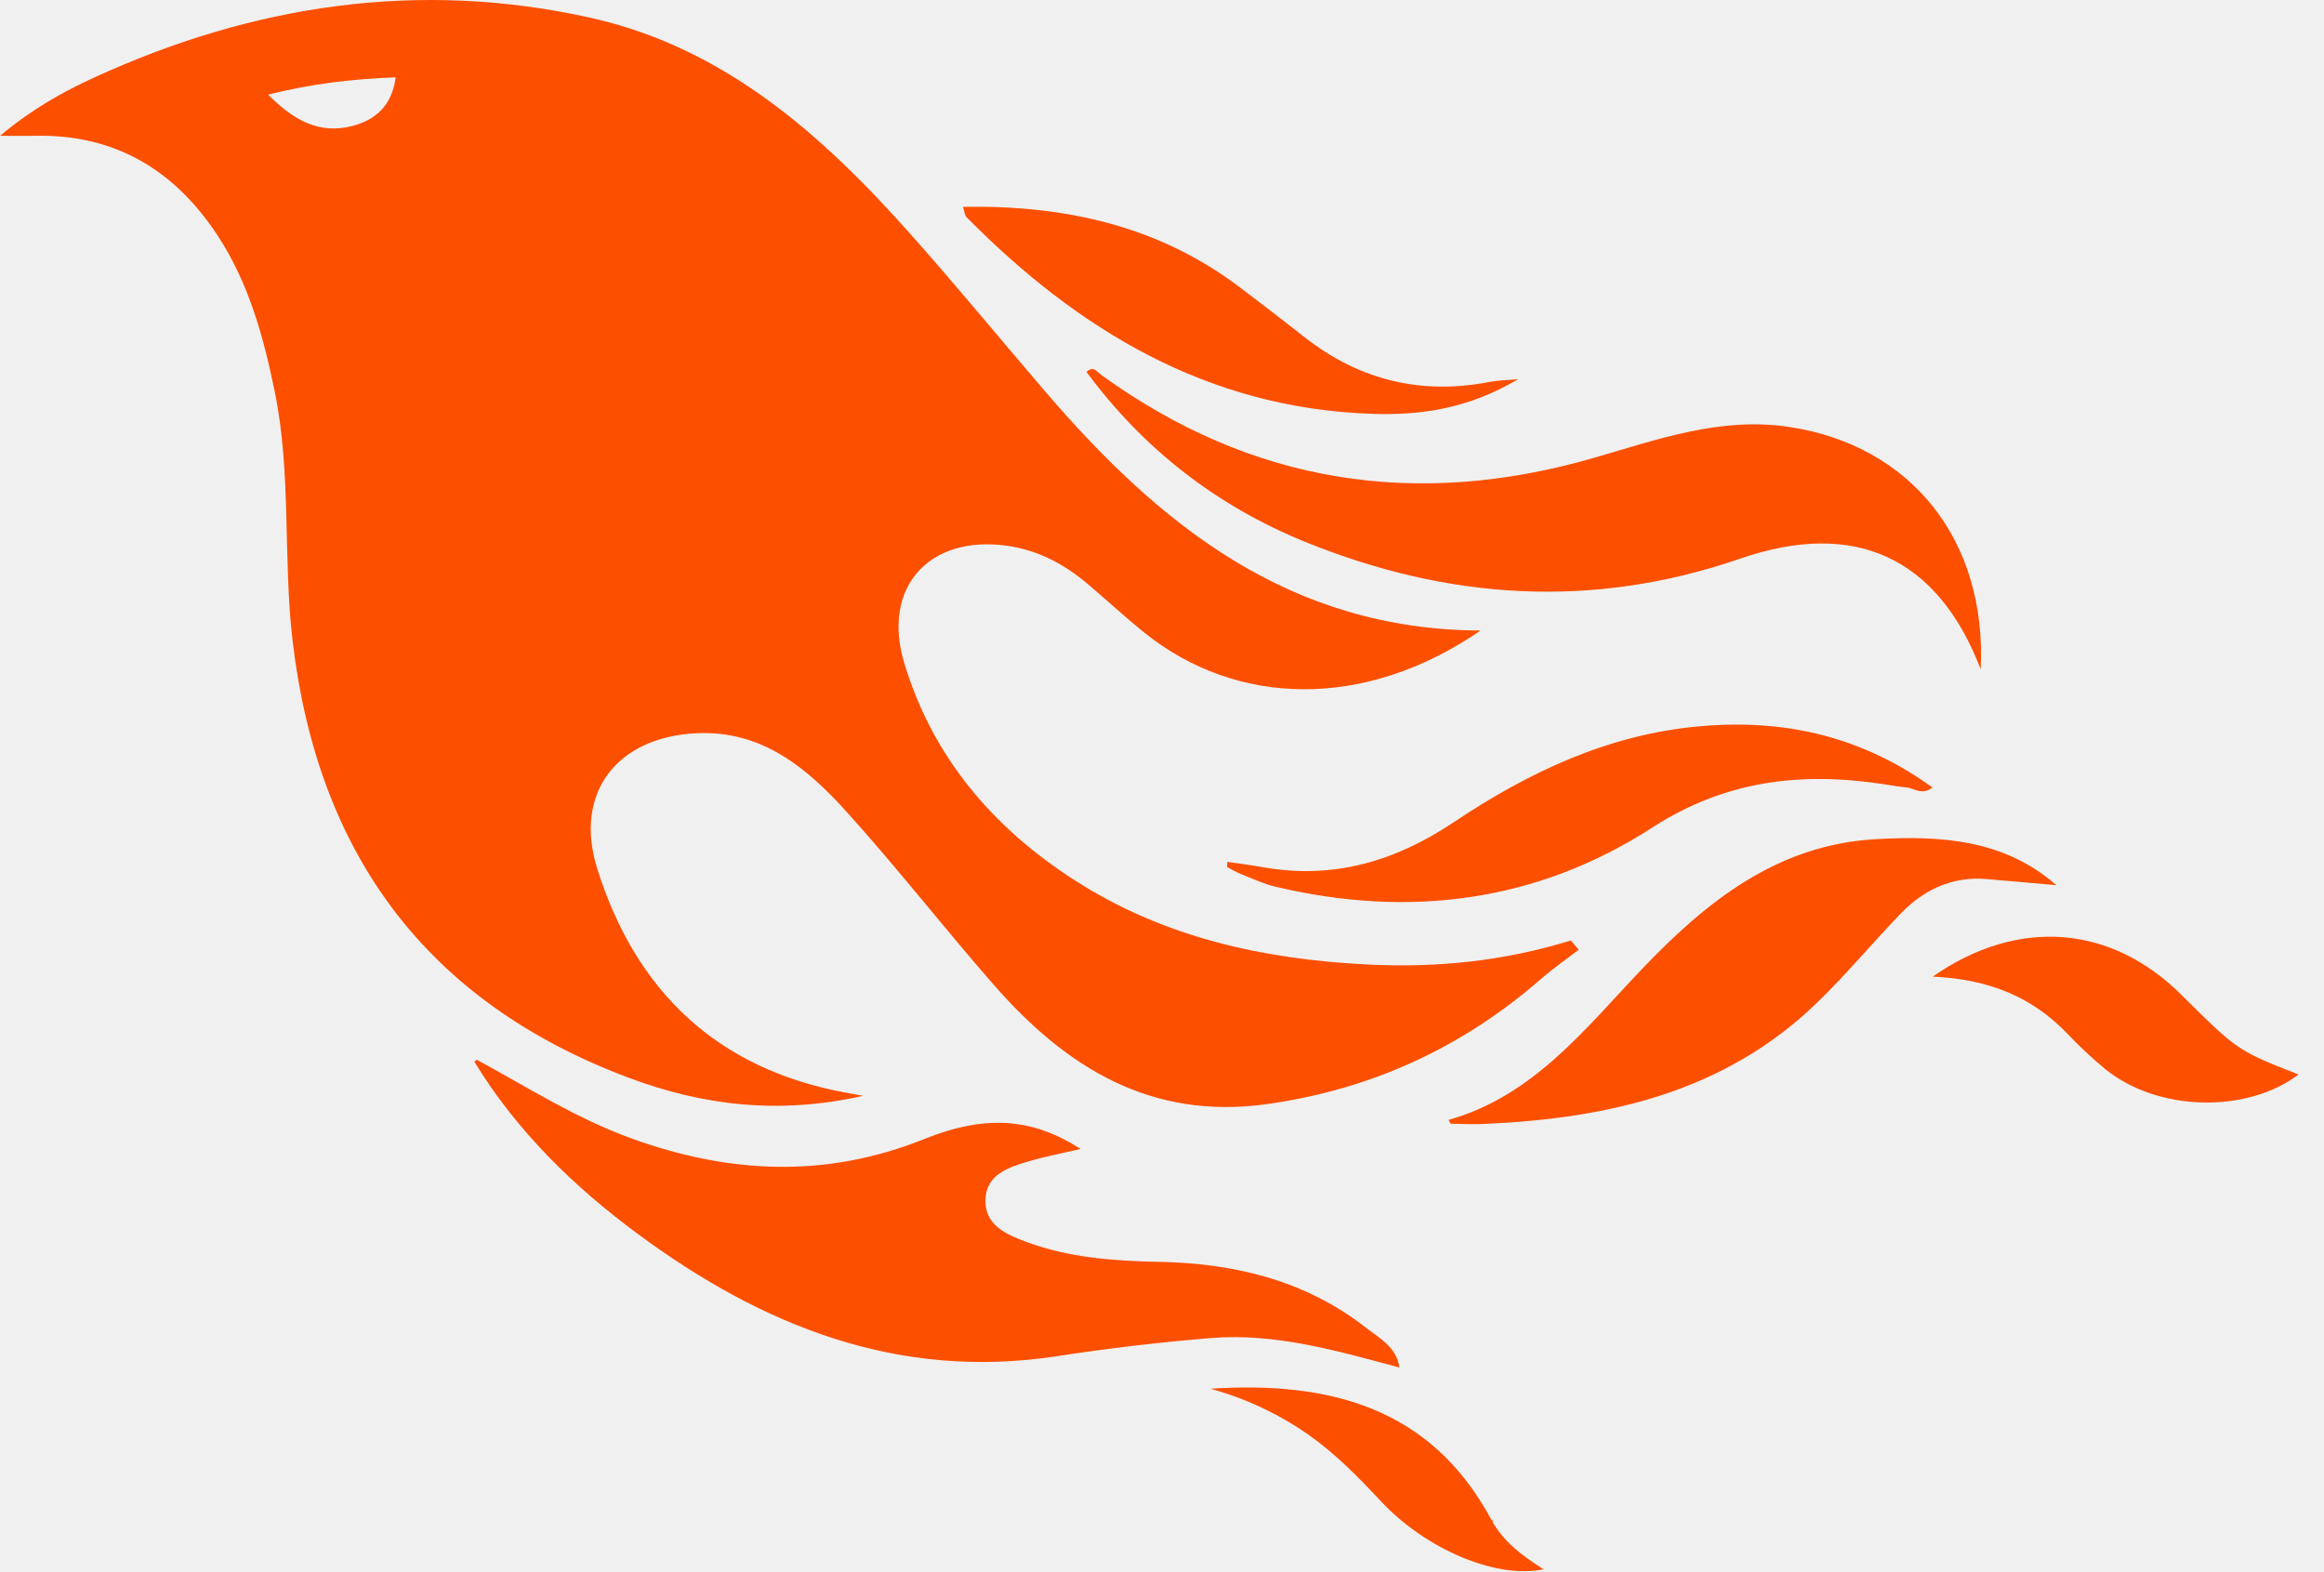
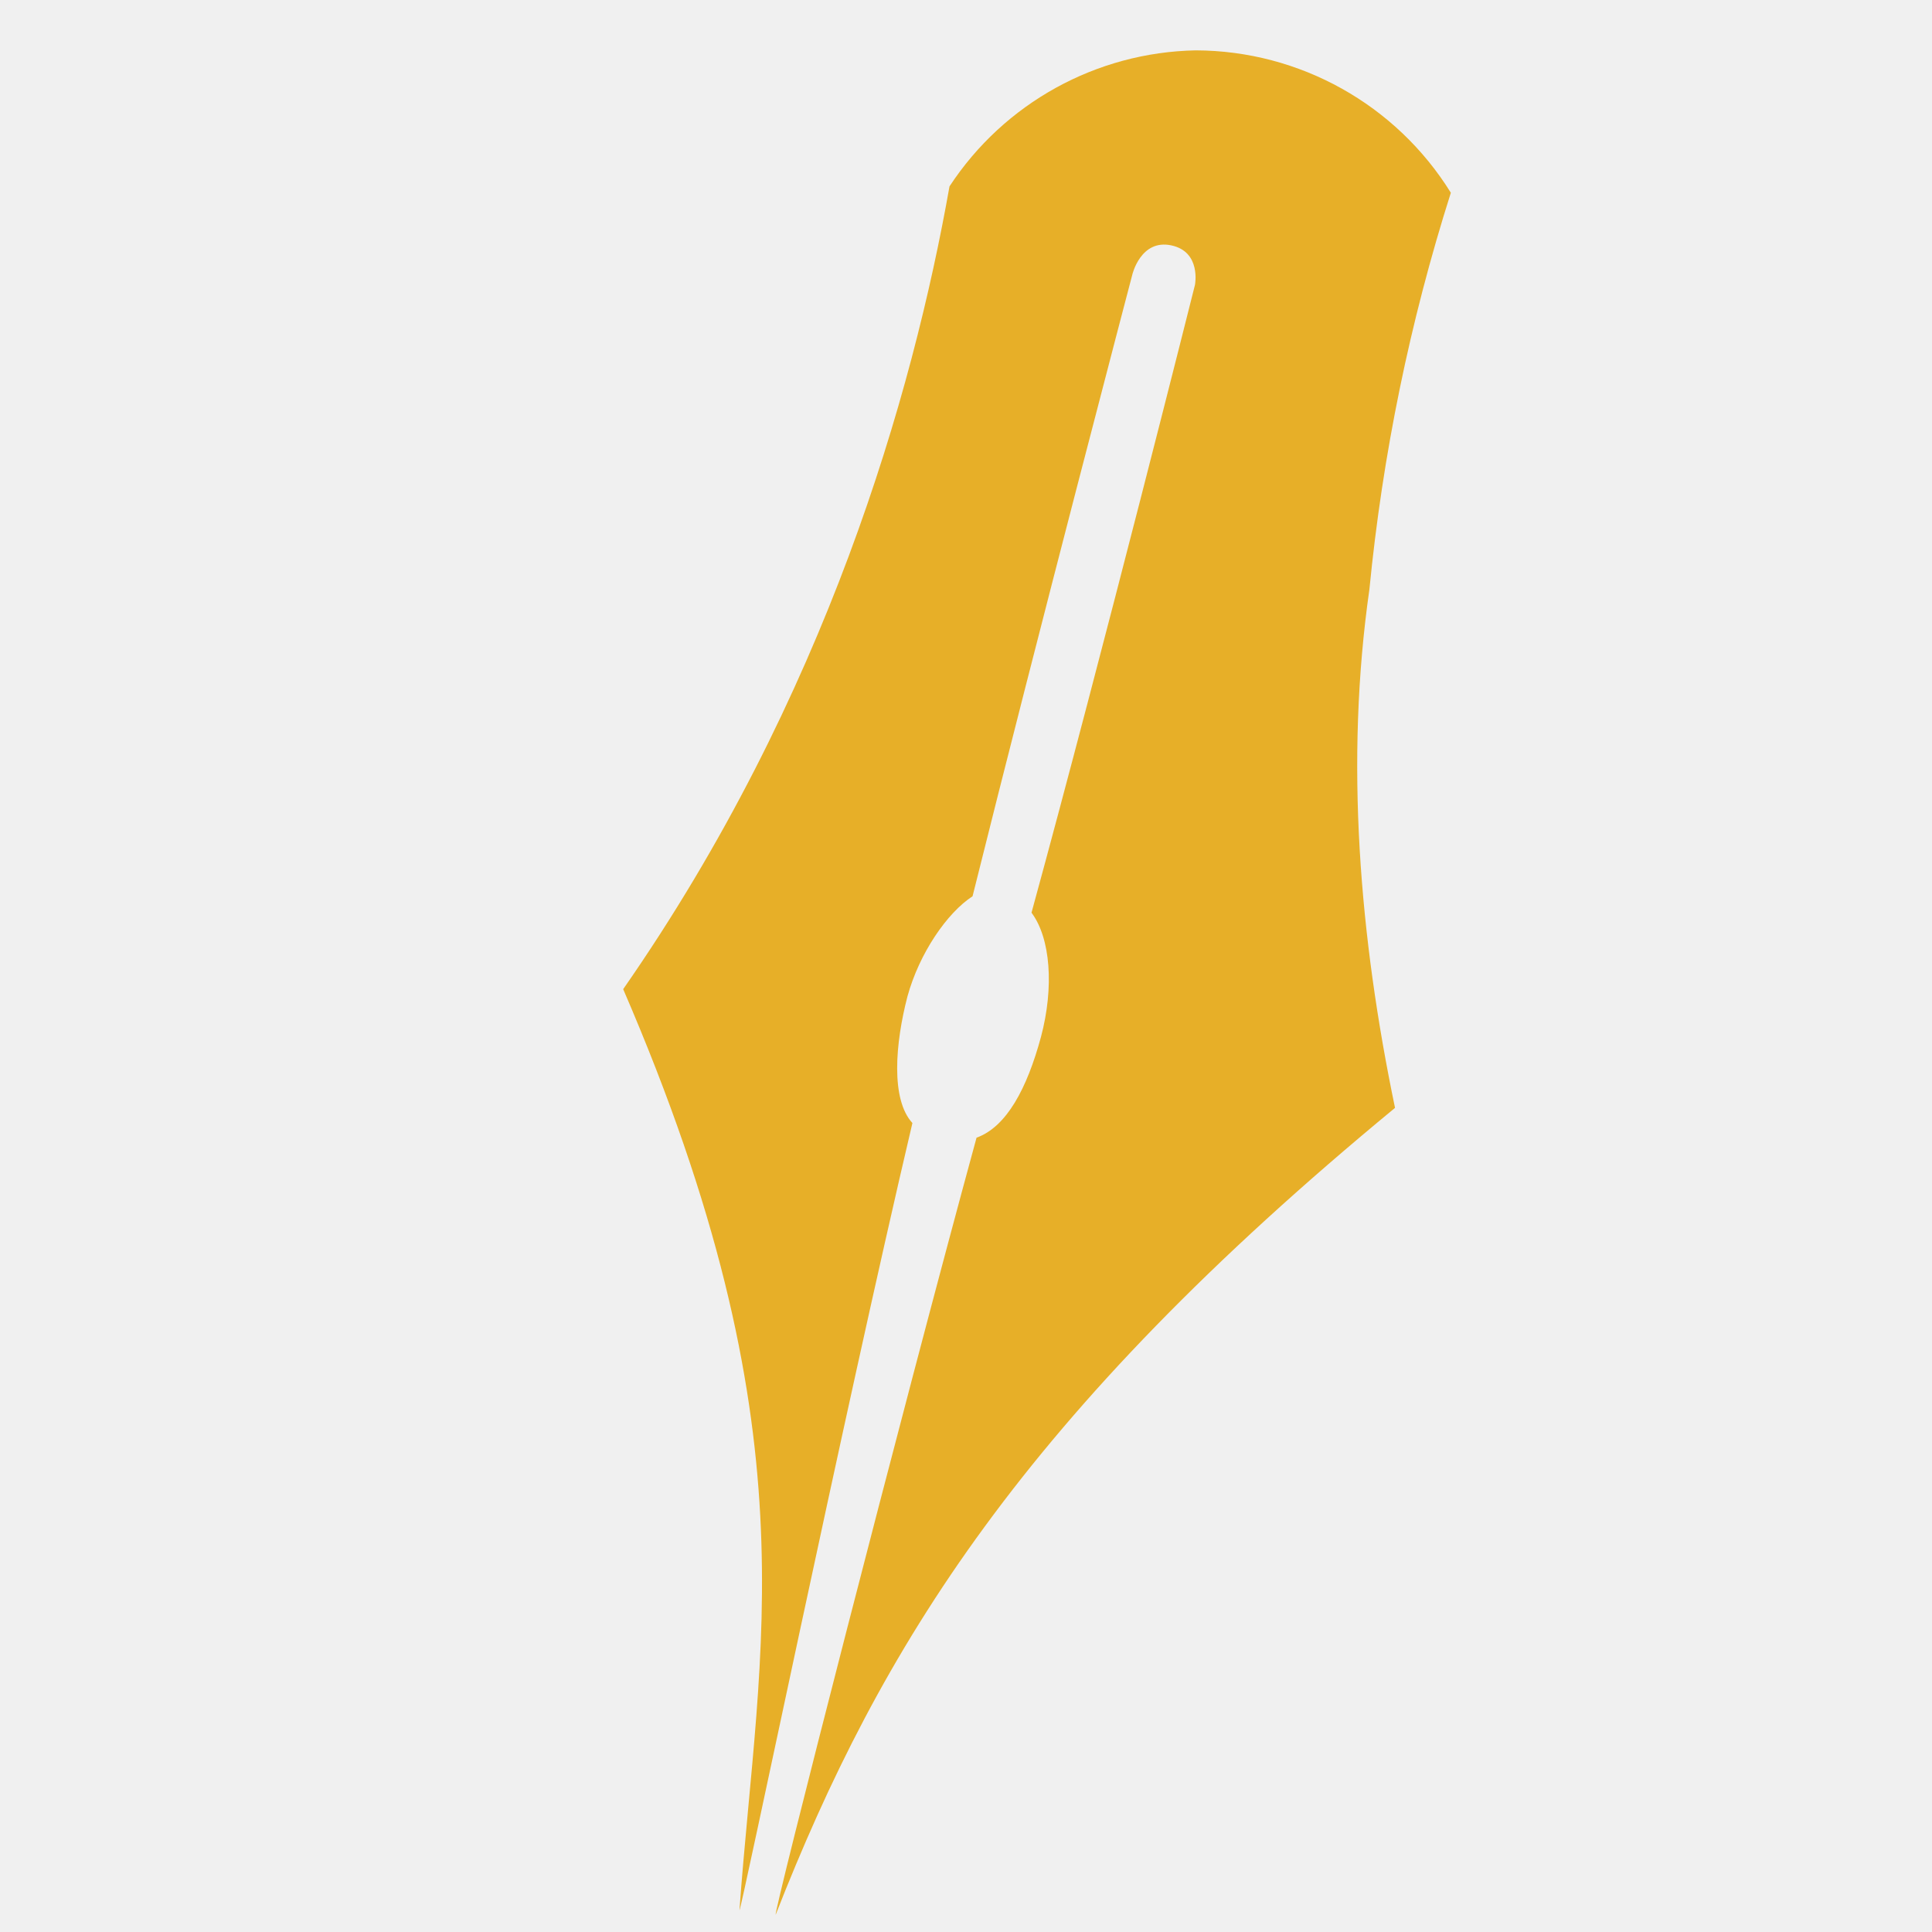
- <svg xmlns="http://www.w3.org/2000/svg" viewBox="0 0 71 48" fill="currentColor" aria-hidden="true">
-   <path d="m26.371 33.477-.552-.1c-3.92-.729-6.397-3.1-7.57-6.829-.733-2.324.597-4.035 3.035-4.148 1.995-.092 3.362 1.055 4.57 2.39 1.557 1.72 2.984 3.558 4.514 5.305 2.202 2.515 4.797 4.134 8.347 3.634 3.183-.448 5.958-1.725 8.371-3.828.363-.316.761-.592 1.144-.886l-.241-.284c-2.027.63-4.093.841-6.205.735-3.195-.16-6.24-.828-8.964-2.582-2.486-1.601-4.319-3.746-5.19-6.611-.704-2.315.736-3.934 3.135-3.6.948.133 1.746.56 2.463 1.165.583.493 1.143 1.015 1.738 1.493 2.8 2.25 6.712 2.375 10.265-.068-5.842-.026-9.817-3.24-13.308-7.313-1.366-1.594-2.7-3.216-4.095-4.785-2.698-3.036-5.692-5.71-9.79-6.623C12.8-.623 7.745.14 2.893 2.361 1.926 2.804.997 3.319 0 4.149c.494 0 .763.006 1.032 0 2.446-.064 4.28 1.023 5.602 3.024.962 1.457 1.415 3.104 1.761 4.798.513 2.515.247 5.078.544 7.605.761 6.494 4.08 11.026 10.26 13.346 2.267.852 4.591 1.135 7.172.555ZM10.751 3.852c-.976.246-1.756-.148-2.56-.962 1.377-.343 2.592-.476 3.897-.528-.107.848-.607 1.306-1.336 1.49Zm32.002 37.924c-.085-.626-.62-.901-1.04-1.228-1.857-1.446-4.03-1.958-6.333-2-1.375-.026-2.735-.128-4.031-.61-.595-.22-1.26-.505-1.244-1.272.015-.78.693-1 1.31-1.184.505-.15 1.026-.247 1.6-.382-1.46-.936-2.886-1.065-4.787-.3-2.993 1.202-5.943 1.06-8.926-.017-1.684-.608-3.179-1.563-4.735-2.408l-.077.057c1.29 2.115 3.034 3.817 5.004 5.271 3.793 2.8 7.936 4.471 12.784 3.73A66.714 66.714 0 0 1 37 40.877c1.98-.16 3.866.398 5.753.899Zm-9.14-30.345c-.105-.076-.206-.266-.42-.069 1.745 2.36 3.985 4.098 6.683 5.193 4.354 1.767 8.773 2.07 13.293.51 3.51-1.21 6.033-.028 7.343 3.38.19-3.955-2.137-6.837-5.843-7.401-2.084-.318-4.01.373-5.962.94-5.434 1.575-10.485.798-15.094-2.553Zm27.085 15.425c.708.059 1.416.123 2.124.185-1.6-1.405-3.55-1.517-5.523-1.404-3.003.17-5.167 1.903-7.14 3.972-1.739 1.824-3.31 3.87-5.903 4.604.043.078.054.117.066.117.35.005.699.021 1.047.005 3.768-.17 7.317-.965 10.14-3.7.89-.86 1.685-1.817 2.544-2.71.716-.746 1.584-1.159 2.645-1.07Zm-8.753-4.67c-2.812.246-5.254 1.409-7.548 2.943-1.766 1.18-3.654 1.738-5.776 1.37-.374-.066-.75-.114-1.124-.17l-.013.156c.135.07.265.151.405.207.354.14.702.308 1.07.395 4.083.971 7.992.474 11.516-1.803 2.221-1.435 4.521-1.707 7.013-1.336.252.038.503.083.756.107.234.022.479.255.795.003-2.179-1.574-4.526-2.096-7.094-1.872Zm-10.049-9.544c1.475.051 2.943-.142 4.486-1.059-.452.04-.643.04-.827.076-2.126.424-4.033-.04-5.733-1.383-.623-.493-1.257-.974-1.889-1.457-2.503-1.914-5.374-2.555-8.514-2.5.05.154.054.26.108.315 3.417 3.455 7.371 5.836 12.369 6.008Zm24.727 17.731c-2.114-2.097-4.952-2.367-7.578-.537 1.738.078 3.043.632 4.101 1.728a13 13 0 0 0 1.182 1.106c1.6 1.29 4.311 1.352 5.896.155-1.861-.726-1.861-.726-3.601-2.452Zm-21.058 16.06c-1.858-3.46-4.981-4.24-8.59-4.008a9.667 9.667 0 0 1 2.977 1.39c.84.586 1.547 1.311 2.243 2.055 1.38 1.473 3.534 2.376 4.962 2.07-.656-.412-1.238-.848-1.592-1.507Zl-.006.006-.036-.004.021.018.012.053Za.127.127 0 0 0 .015.043c.005.008.038 0 .058-.002Zl-.008.01.005.026.024.014Z" fill="#FD4F00" />
+ <svg xmlns="http://www.w3.org/2000/svg" width="100mm" height="100mm" viewBox="0 0 100 100" version="1.1" id="svg1" xml:space="preserve">
+   <defs id="defs1" />
+   <g id="layer" transform="matrix(0.8394883,0,0,0.8394883,-31.36651,-71.24539)" style="stroke:#ffffff;stroke-opacity:0;stroke-width:1.714;stroke-dasharray:none;paint-order:stroke markers fill;stroke-linecap:butt;fill:#e7af28;fill-opacity:1">
+     <path id="path" style="fill:#e7af28;fill-opacity:1;stroke:#ffffff;stroke-width:1.714;stroke-linecap:butt;stroke-linejoin:round;stroke-opacity:0;stroke-dasharray:none;paint-order:stroke markers fill" d="m 111.091,87.973 c -6.136,0.115 -11.819,3.254 -15.184,8.386 -2.267,12.803 -7.597,31.492 -20.12,49.497 11.783,27.285 8.362,40.336 7.169,56.783 0.08,0.187 6.364,-30.239 10.664,-48.53 -1.342,-1.453 -1.063,-4.9 -0.306,-7.804 0.733,-2.67 2.447,-5.159 4.014,-6.177 4.075,-16.36 9.849,-38.322 9.849,-38.322 -0.002,-4.1e-4 0.514,-2.211 2.404,-1.81 1.863,0.395 1.46,2.438 1.46,2.438 0,0 -5.619,22.403 -10.078,38.707 1.173,1.565 1.402,4.592 0.581,7.668 -0.861,3.176 -2.119,5.538 -3.97,6.204 -4.584,16.779 -12.607,48.112 -12.38,47.897 6.449,-16.453 15.205,-30.783 38.182,-49.735 -2.19,-10.53 -3.096,-21.363 -1.58,-31.968 0.812,-8.305 2.495,-16.502 5.022,-24.455 -3.378,-5.443 -9.322,-8.761 -15.728,-8.779 z" />
+   </g>
</svg>
